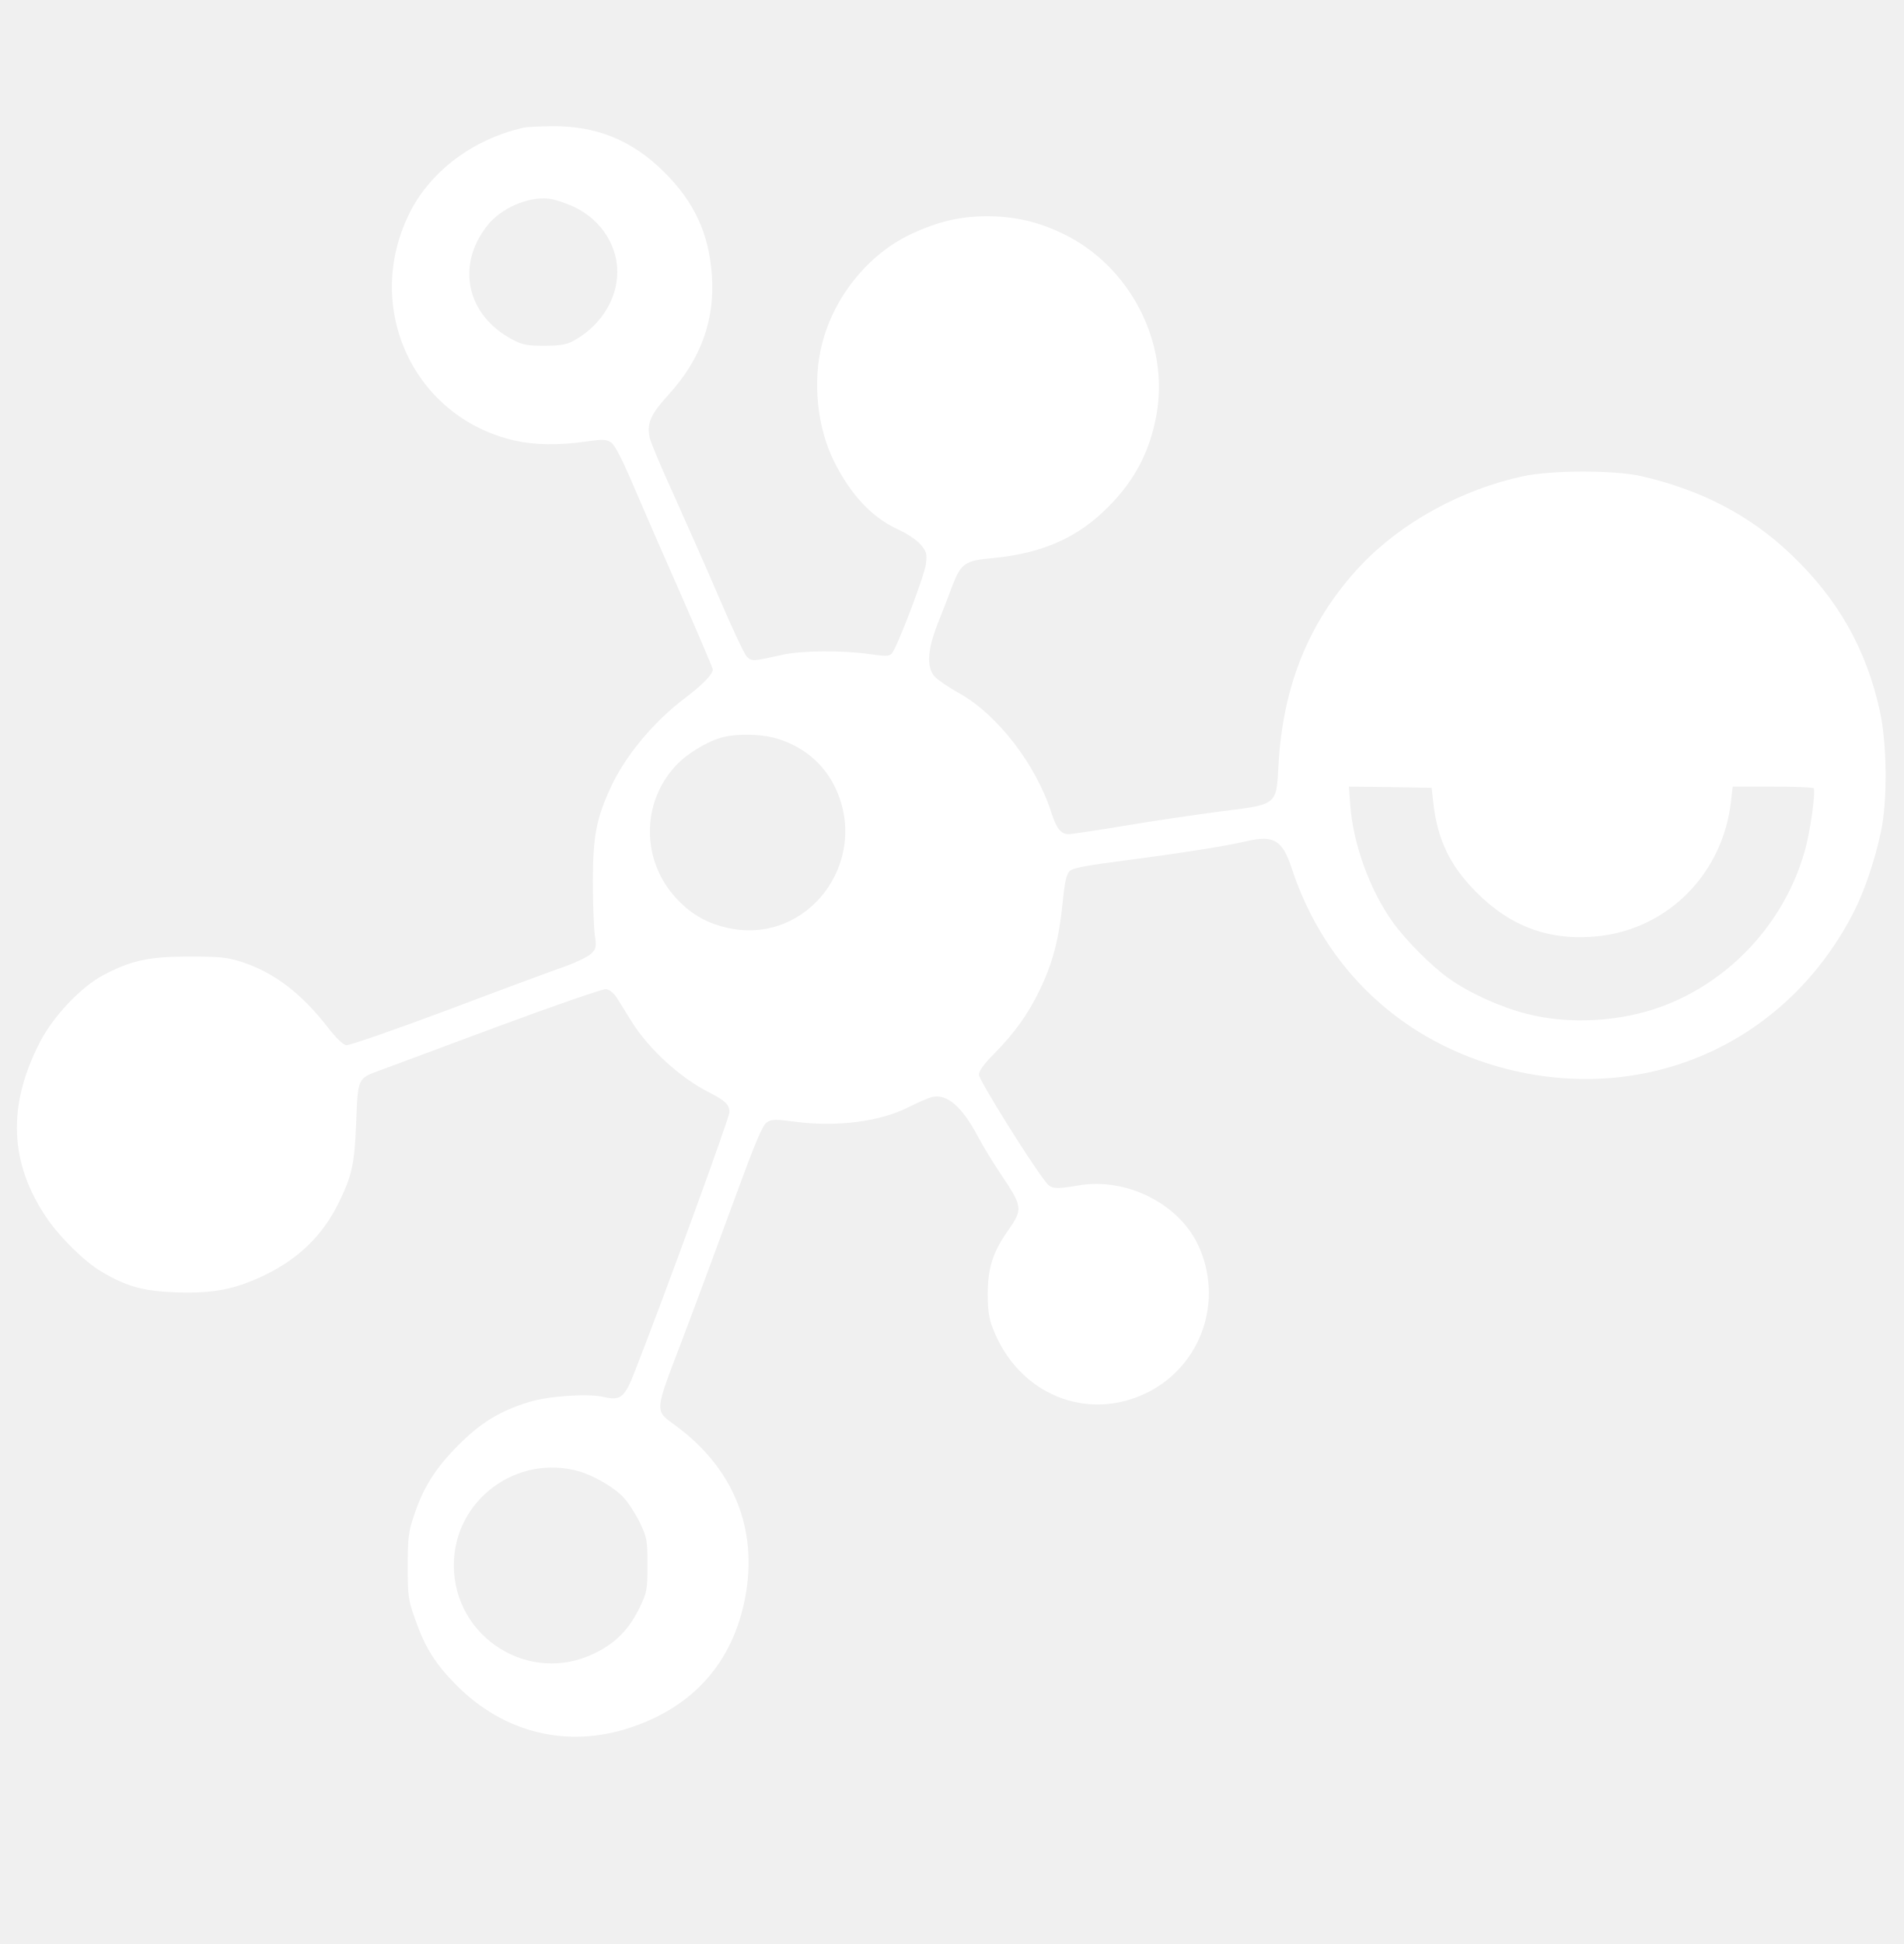
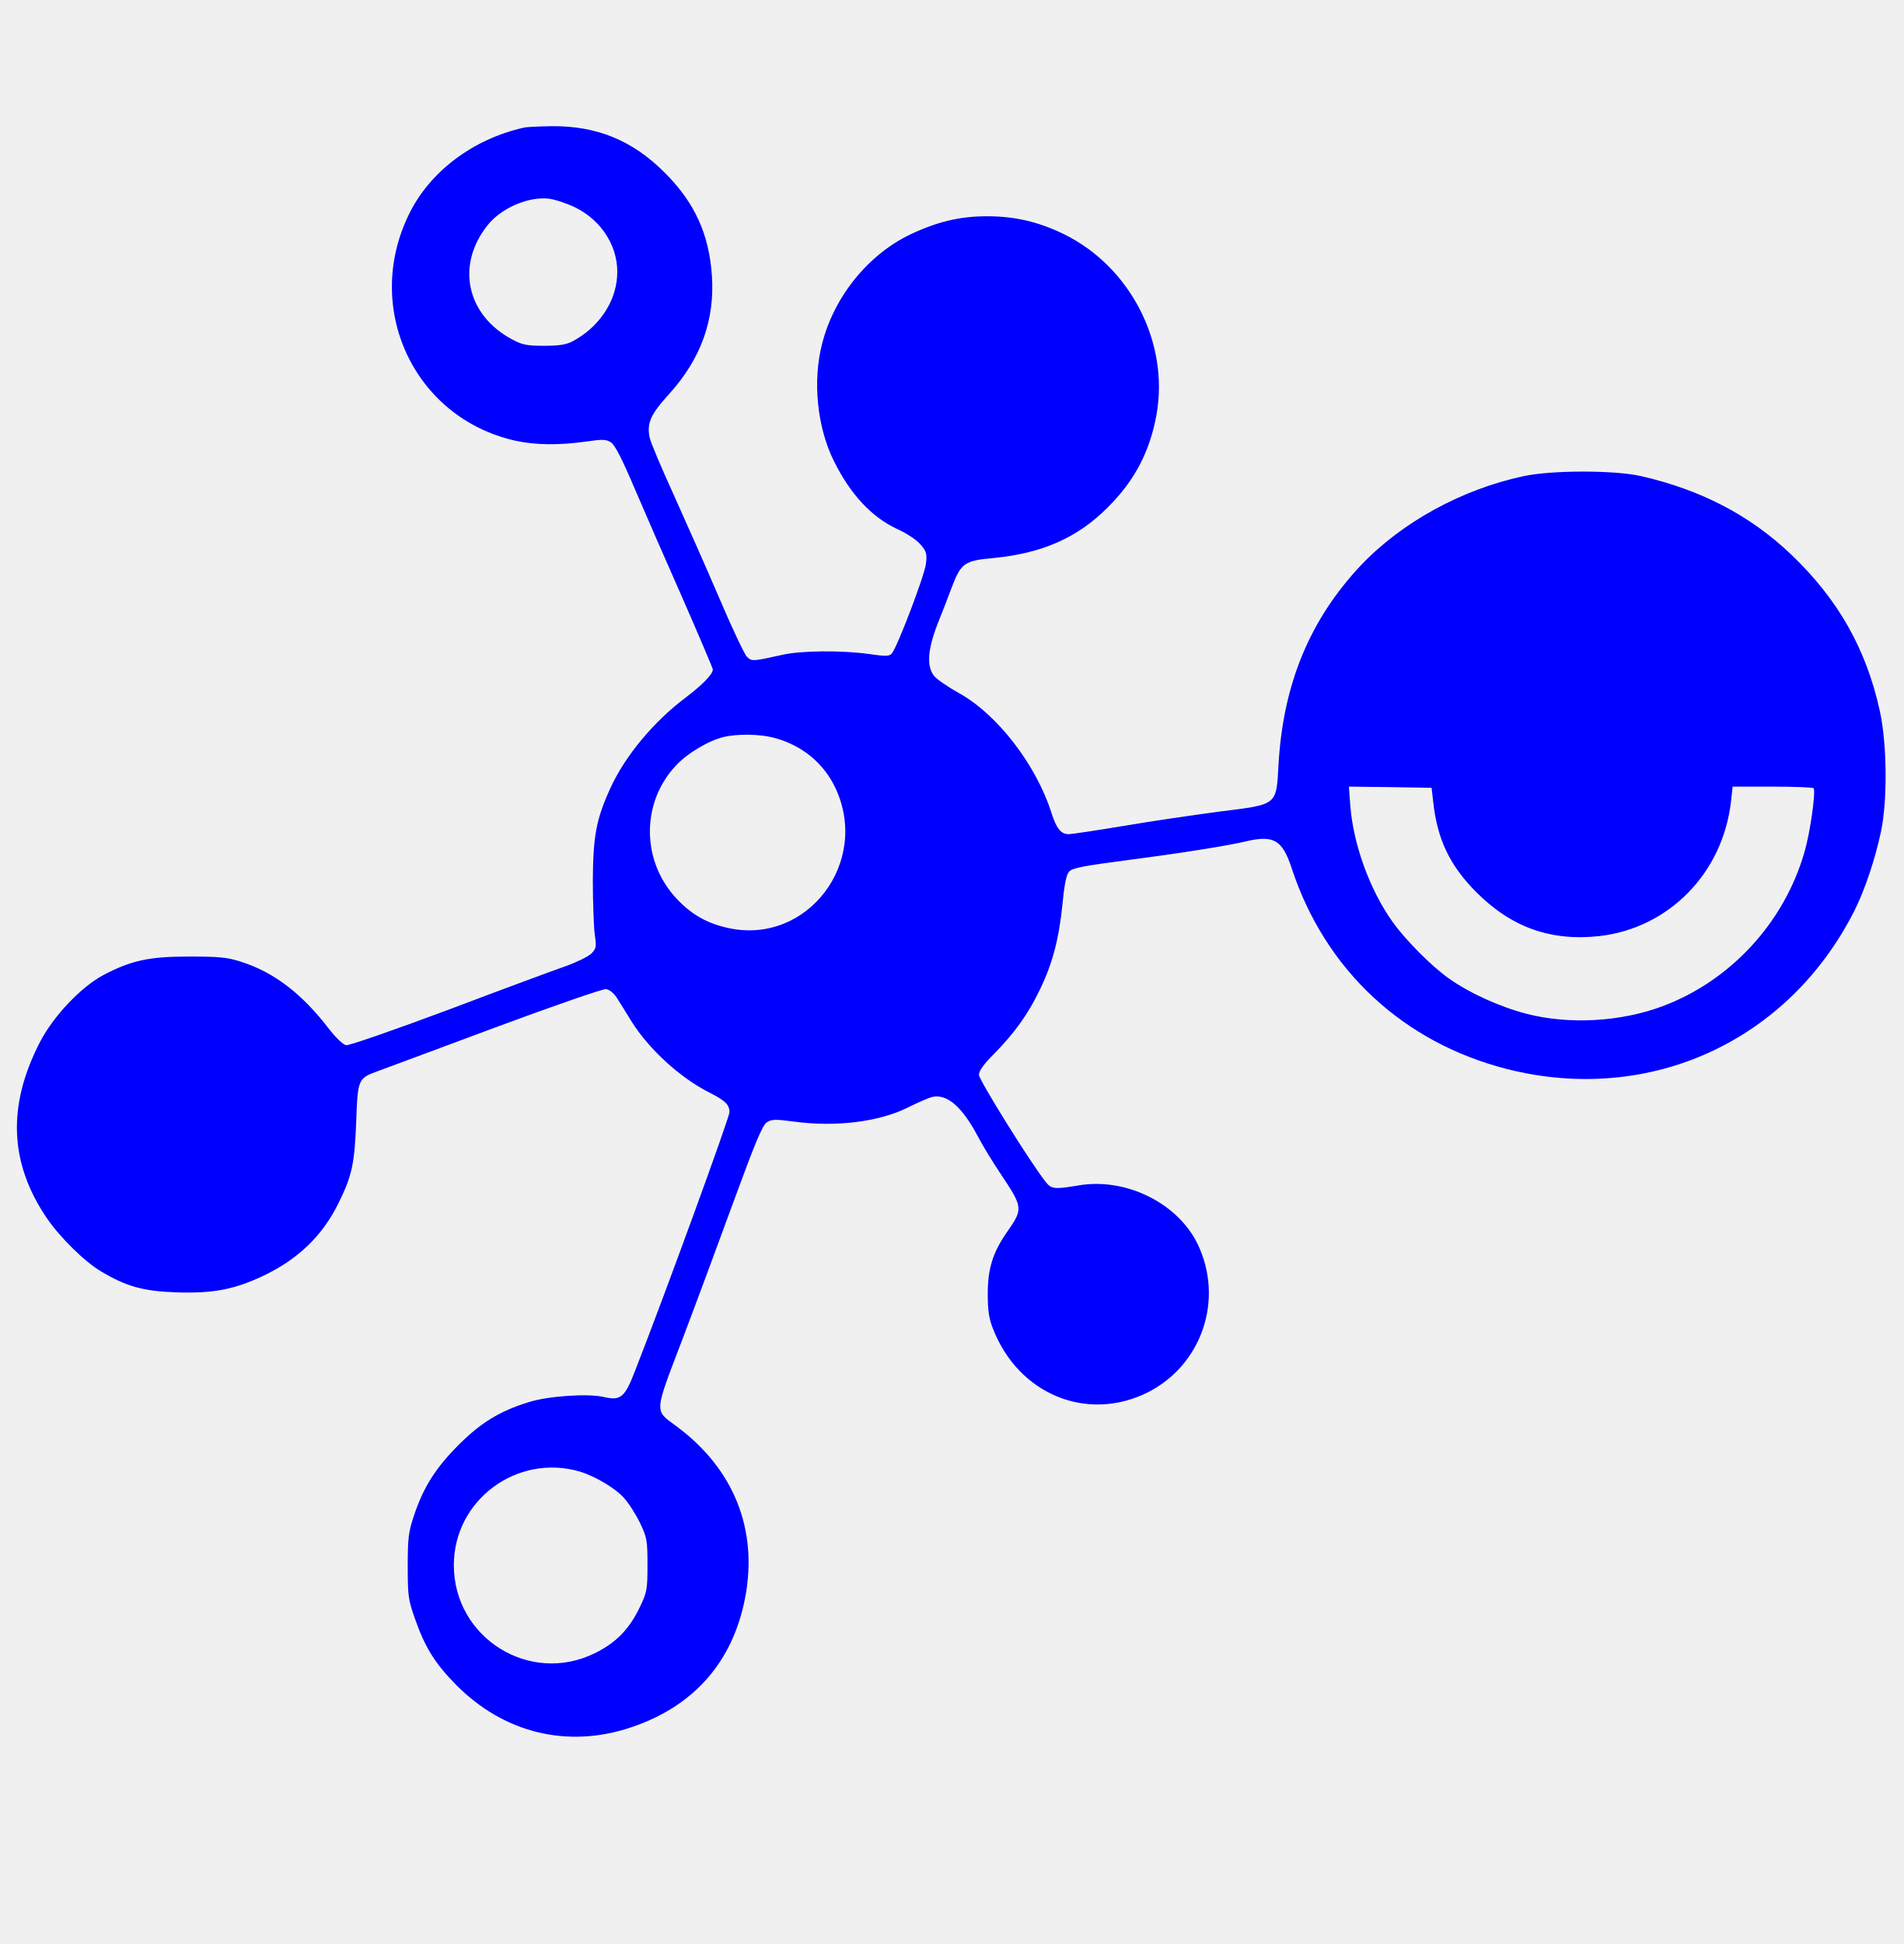
<svg xmlns="http://www.w3.org/2000/svg" version="1.0" width="801pt" height="818pt" viewBox="0 0 801 818" preserveAspectRatio="xMidYMid meet">
-   <g transform="translate(0,818) scale(0.1,-0.1)" fill="#fff" stroke="none">
+   <g transform="translate(0,818) scale(0.1,-0.1)" fill="blue" stroke="none">
    <path d="M2205 7643 c-215 -48 -398 -186 -485 -367 -192 -396 24 -854 447 -950 85 -19 186 -20 299 -4 71 10 85 10 106 -4 16 -11 46 -69 97 -189 41 -96 132 -305 203 -465 70 -160 128 -296 128 -301 0 -20 -43 -64 -114 -118 -135 -101 -256 -247 -317 -381 -60 -131 -73 -203 -74 -389 0 -93 4 -196 8 -227 8 -53 6 -60 -15 -81 -13 -12 -59 -35 -103 -51 -44 -15 -266 -97 -493 -183 -227 -85 -423 -153 -435 -151 -13 2 -42 30 -72 68 -114 149 -232 239 -370 283 -59 19 -93 22 -220 22 -167 0 -242 -16 -360 -78 -93 -49 -210 -172 -267 -282 -138 -268 -129 -509 30 -742 54 -79 157 -181 226 -222 107 -64 177 -84 318 -89 157 -5 246 12 373 73 142 69 242 166 309 301 57 116 68 164 75 342 7 184 7 184 94 216 23 8 242 90 487 181 245 91 456 164 470 163 15 -2 32 -16 45 -35 11 -17 40 -64 64 -103 74 -117 205 -236 326 -297 67 -34 85 -51 85 -83 0 -22 -271 -766 -398 -1090 -43 -111 -60 -125 -132 -108 -67 15 -233 4 -315 -22 -123 -38 -202 -87 -295 -180 -96 -96 -148 -178 -187 -295 -24 -71 -27 -96 -27 -215 0 -126 2 -141 31 -223 42 -120 85 -188 173 -277 200 -202 468 -268 734 -179 265 88 430 275 482 546 55 288 -48 544 -291 723 -92 68 -93 50 28 367 58 153 156 417 218 587 87 237 118 312 136 323 20 14 36 14 119 3 173 -23 354 0 473 59 42 21 88 41 103 45 63 15 127 -40 194 -167 20 -38 61 -105 91 -150 99 -148 100 -152 32 -250 -61 -87 -82 -155 -82 -262 0 -69 5 -103 22 -146 107 -276 396 -395 651 -268 228 115 322 390 211 623 -84 174 -303 282 -502 248 -100 -17 -115 -16 -139 16 -65 82 -280 428 -280 449 0 17 20 45 61 86 89 90 146 170 195 272 54 111 81 215 96 365 8 83 16 120 28 133 14 15 63 24 246 48 224 29 419 60 499 79 115 27 152 6 191 -113 141 -429 470 -735 909 -846 598 -150 1182 117 1460 668 43 86 86 213 111 331 28 130 26 372 -5 510 -57 259 -175 468 -372 656 -174 166 -380 273 -634 331 -112 25 -376 25 -495 -1 -260 -56 -510 -194 -681 -373 -215 -228 -328 -498 -348 -836 -10 -178 -1 -171 -249 -202 -105 -14 -285 -40 -401 -60 -115 -19 -220 -35 -234 -35 -32 0 -51 24 -72 90 -65 203 -227 413 -388 503 -47 26 -95 59 -106 73 -32 41 -27 111 15 219 20 50 47 119 60 155 39 101 53 111 176 122 205 20 355 86 482 215 112 112 175 233 203 387 55 304 -110 625 -392 762 -106 51 -204 74 -321 74 -115 0 -210 -23 -324 -77 -177 -85 -320 -262 -370 -459 -41 -158 -21 -353 50 -495 70 -141 160 -236 266 -285 40 -18 82 -46 98 -65 25 -29 28 -39 23 -81 -6 -50 -121 -352 -144 -378 -11 -12 -25 -12 -96 -2 -112 16 -288 15 -367 -4 -123 -27 -126 -28 -147 -7 -10 10 -63 122 -117 249 -54 126 -141 322 -192 435 -52 114 -97 221 -100 238 -12 61 3 96 82 183 134 148 193 312 180 499 -12 175 -73 308 -200 434 -135 135 -286 196 -475 194 -53 -1 -105 -3 -116 -6z m212 -334 c118 -56 190 -174 180 -295 -8 -110 -80 -213 -187 -270 -26 -14 -56 -19 -120 -19 -73 0 -92 4 -135 27 -191 102 -237 311 -104 479 57 73 172 123 259 113 25 -3 73 -19 107 -35z m839 -2233 c119 -31 212 -108 261 -214 144 -311 -118 -656 -447 -588 -91 19 -158 56 -221 123 -150 158 -152 404 -5 561 49 53 139 106 202 121 59 14 153 12 210 -3z m2776 -272 c17 -156 70 -267 182 -379 147 -147 312 -206 516 -184 293 33 521 265 555 567 l7 62 168 0 c93 0 171 -3 173 -7 9 -18 -15 -188 -39 -269 -85 -296 -311 -541 -597 -648 -177 -66 -393 -78 -572 -32 -115 30 -242 88 -329 150 -73 52 -183 163 -236 238 -95 134 -164 323 -177 486 l-6 82 174 -2 174 -3 7 -61z m-3592 -2816 c63 -19 150 -70 186 -111 20 -22 50 -69 68 -106 29 -62 31 -73 31 -176 0 -102 -2 -114 -31 -175 -45 -95 -102 -153 -190 -196 -274 -136 -594 64 -594 370 0 274 266 471 530 394z" />
  </g>
</svg>
